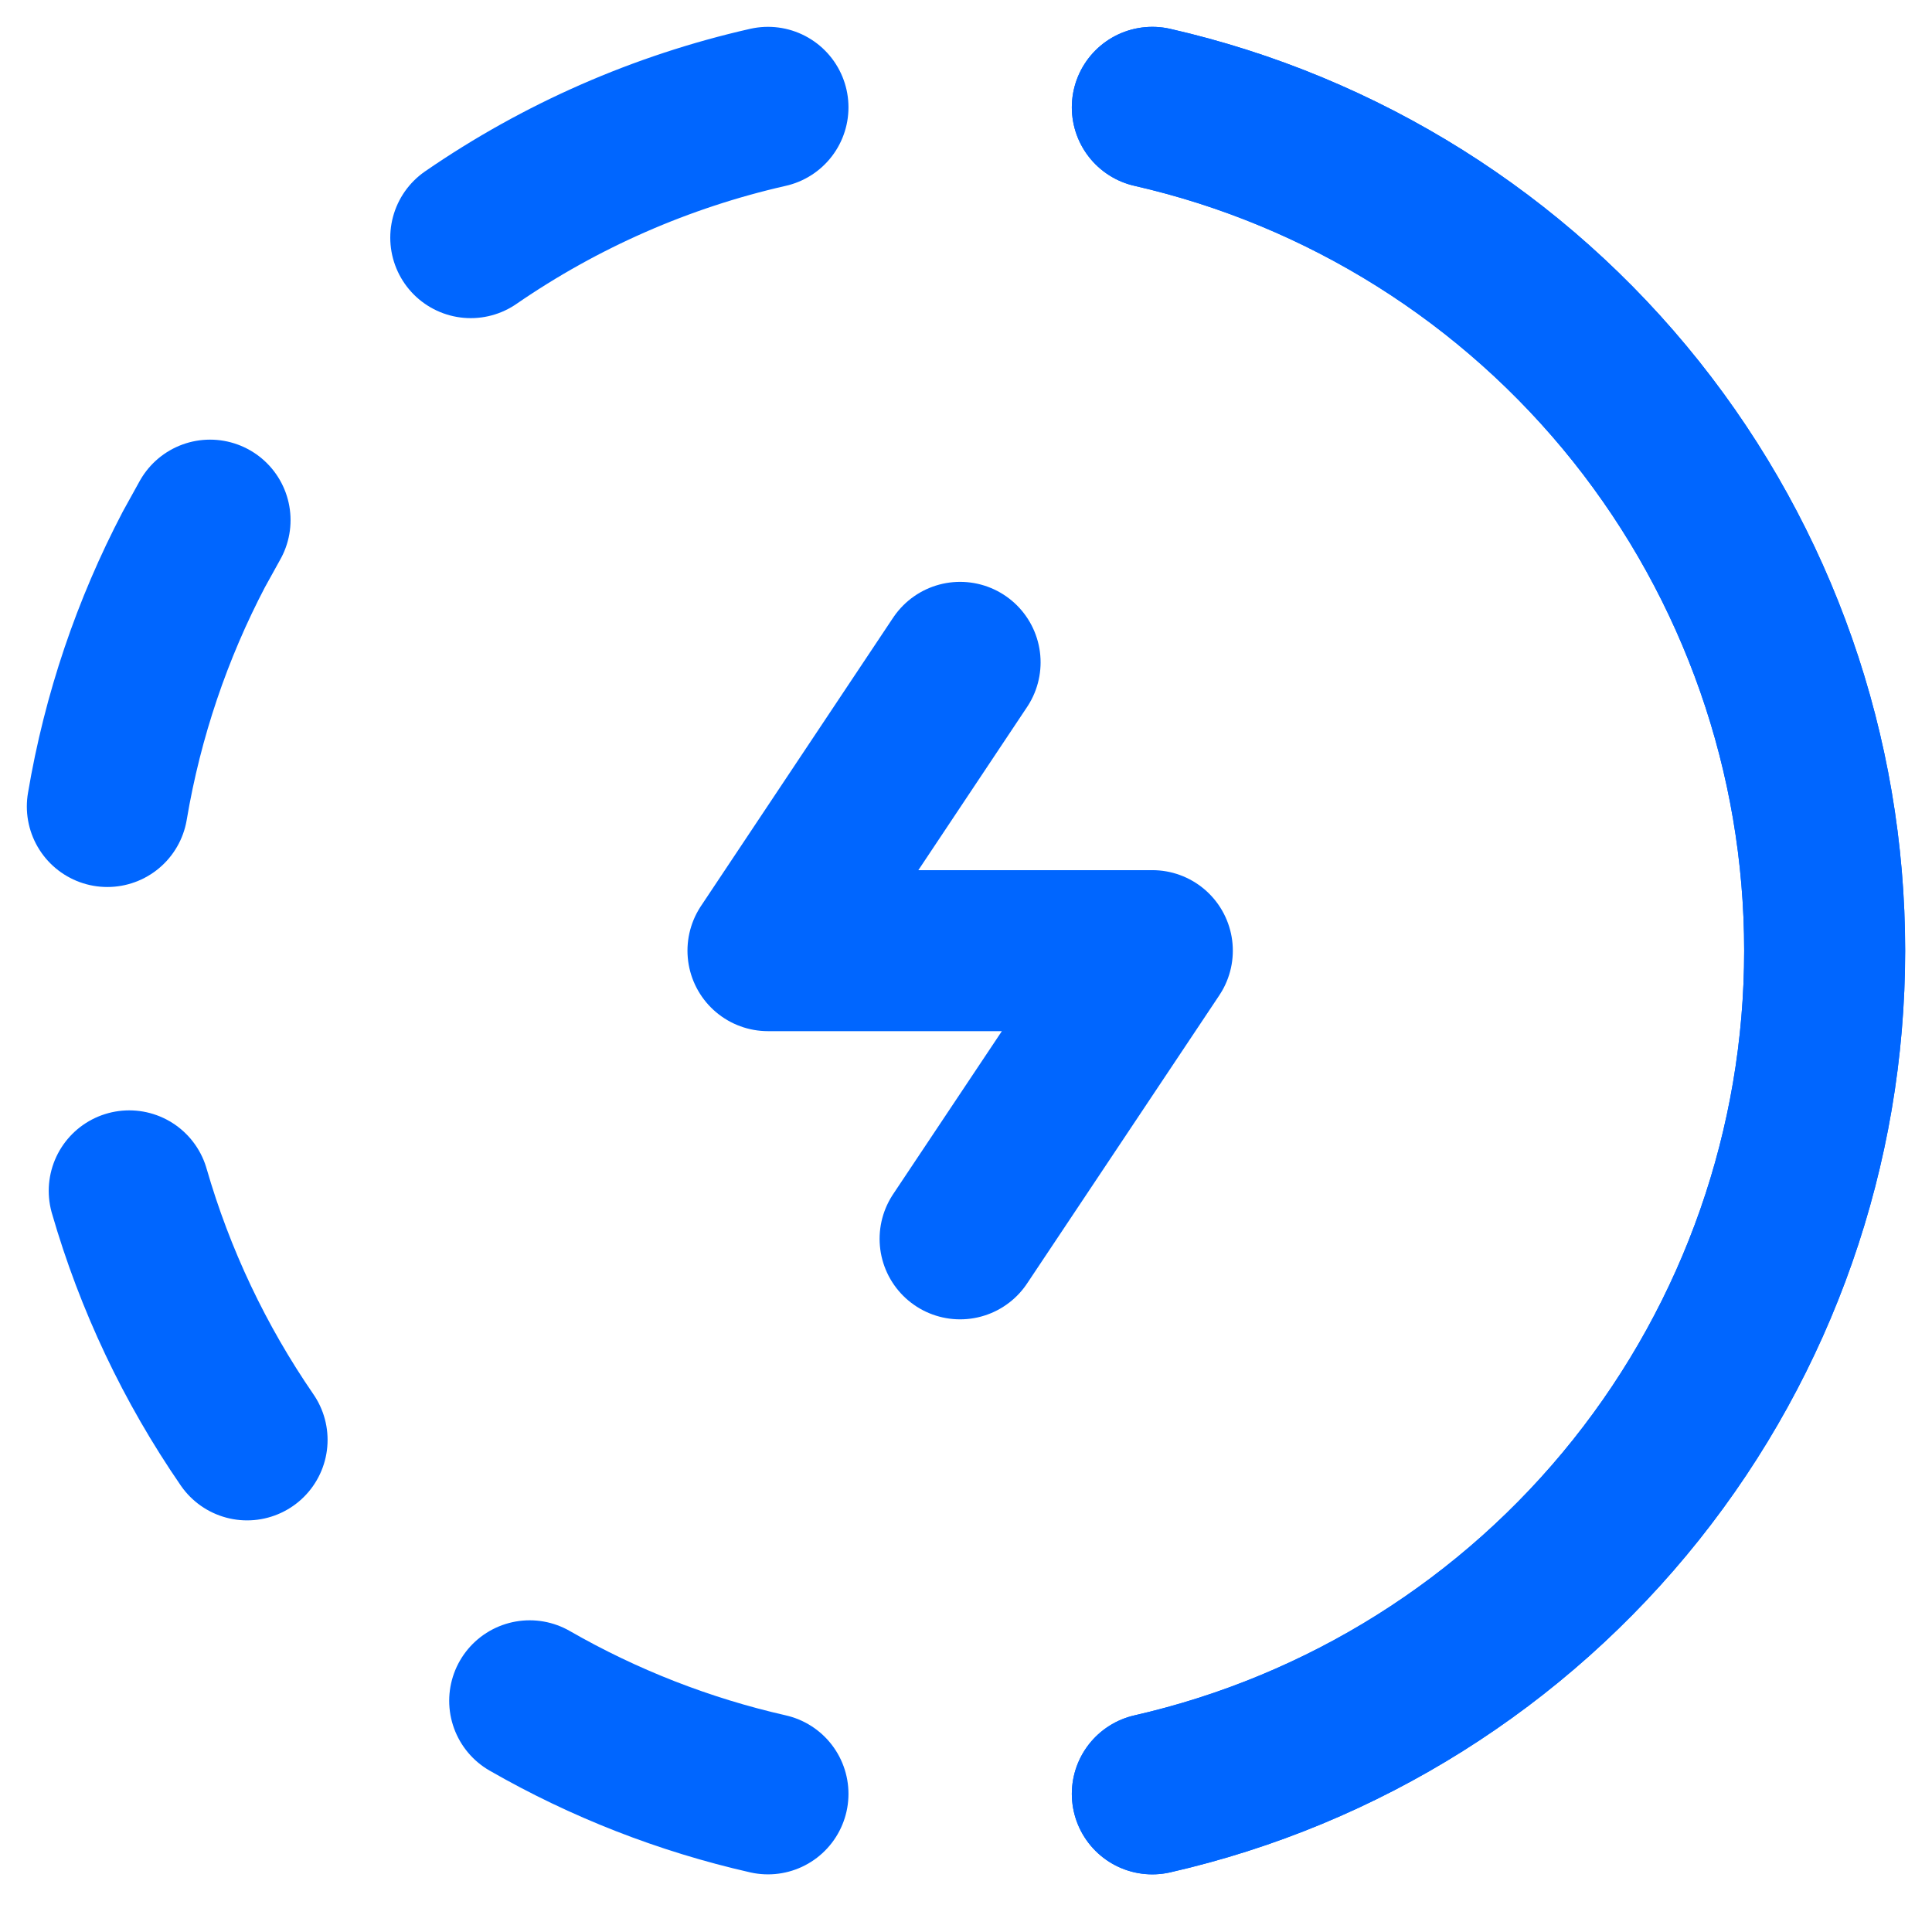
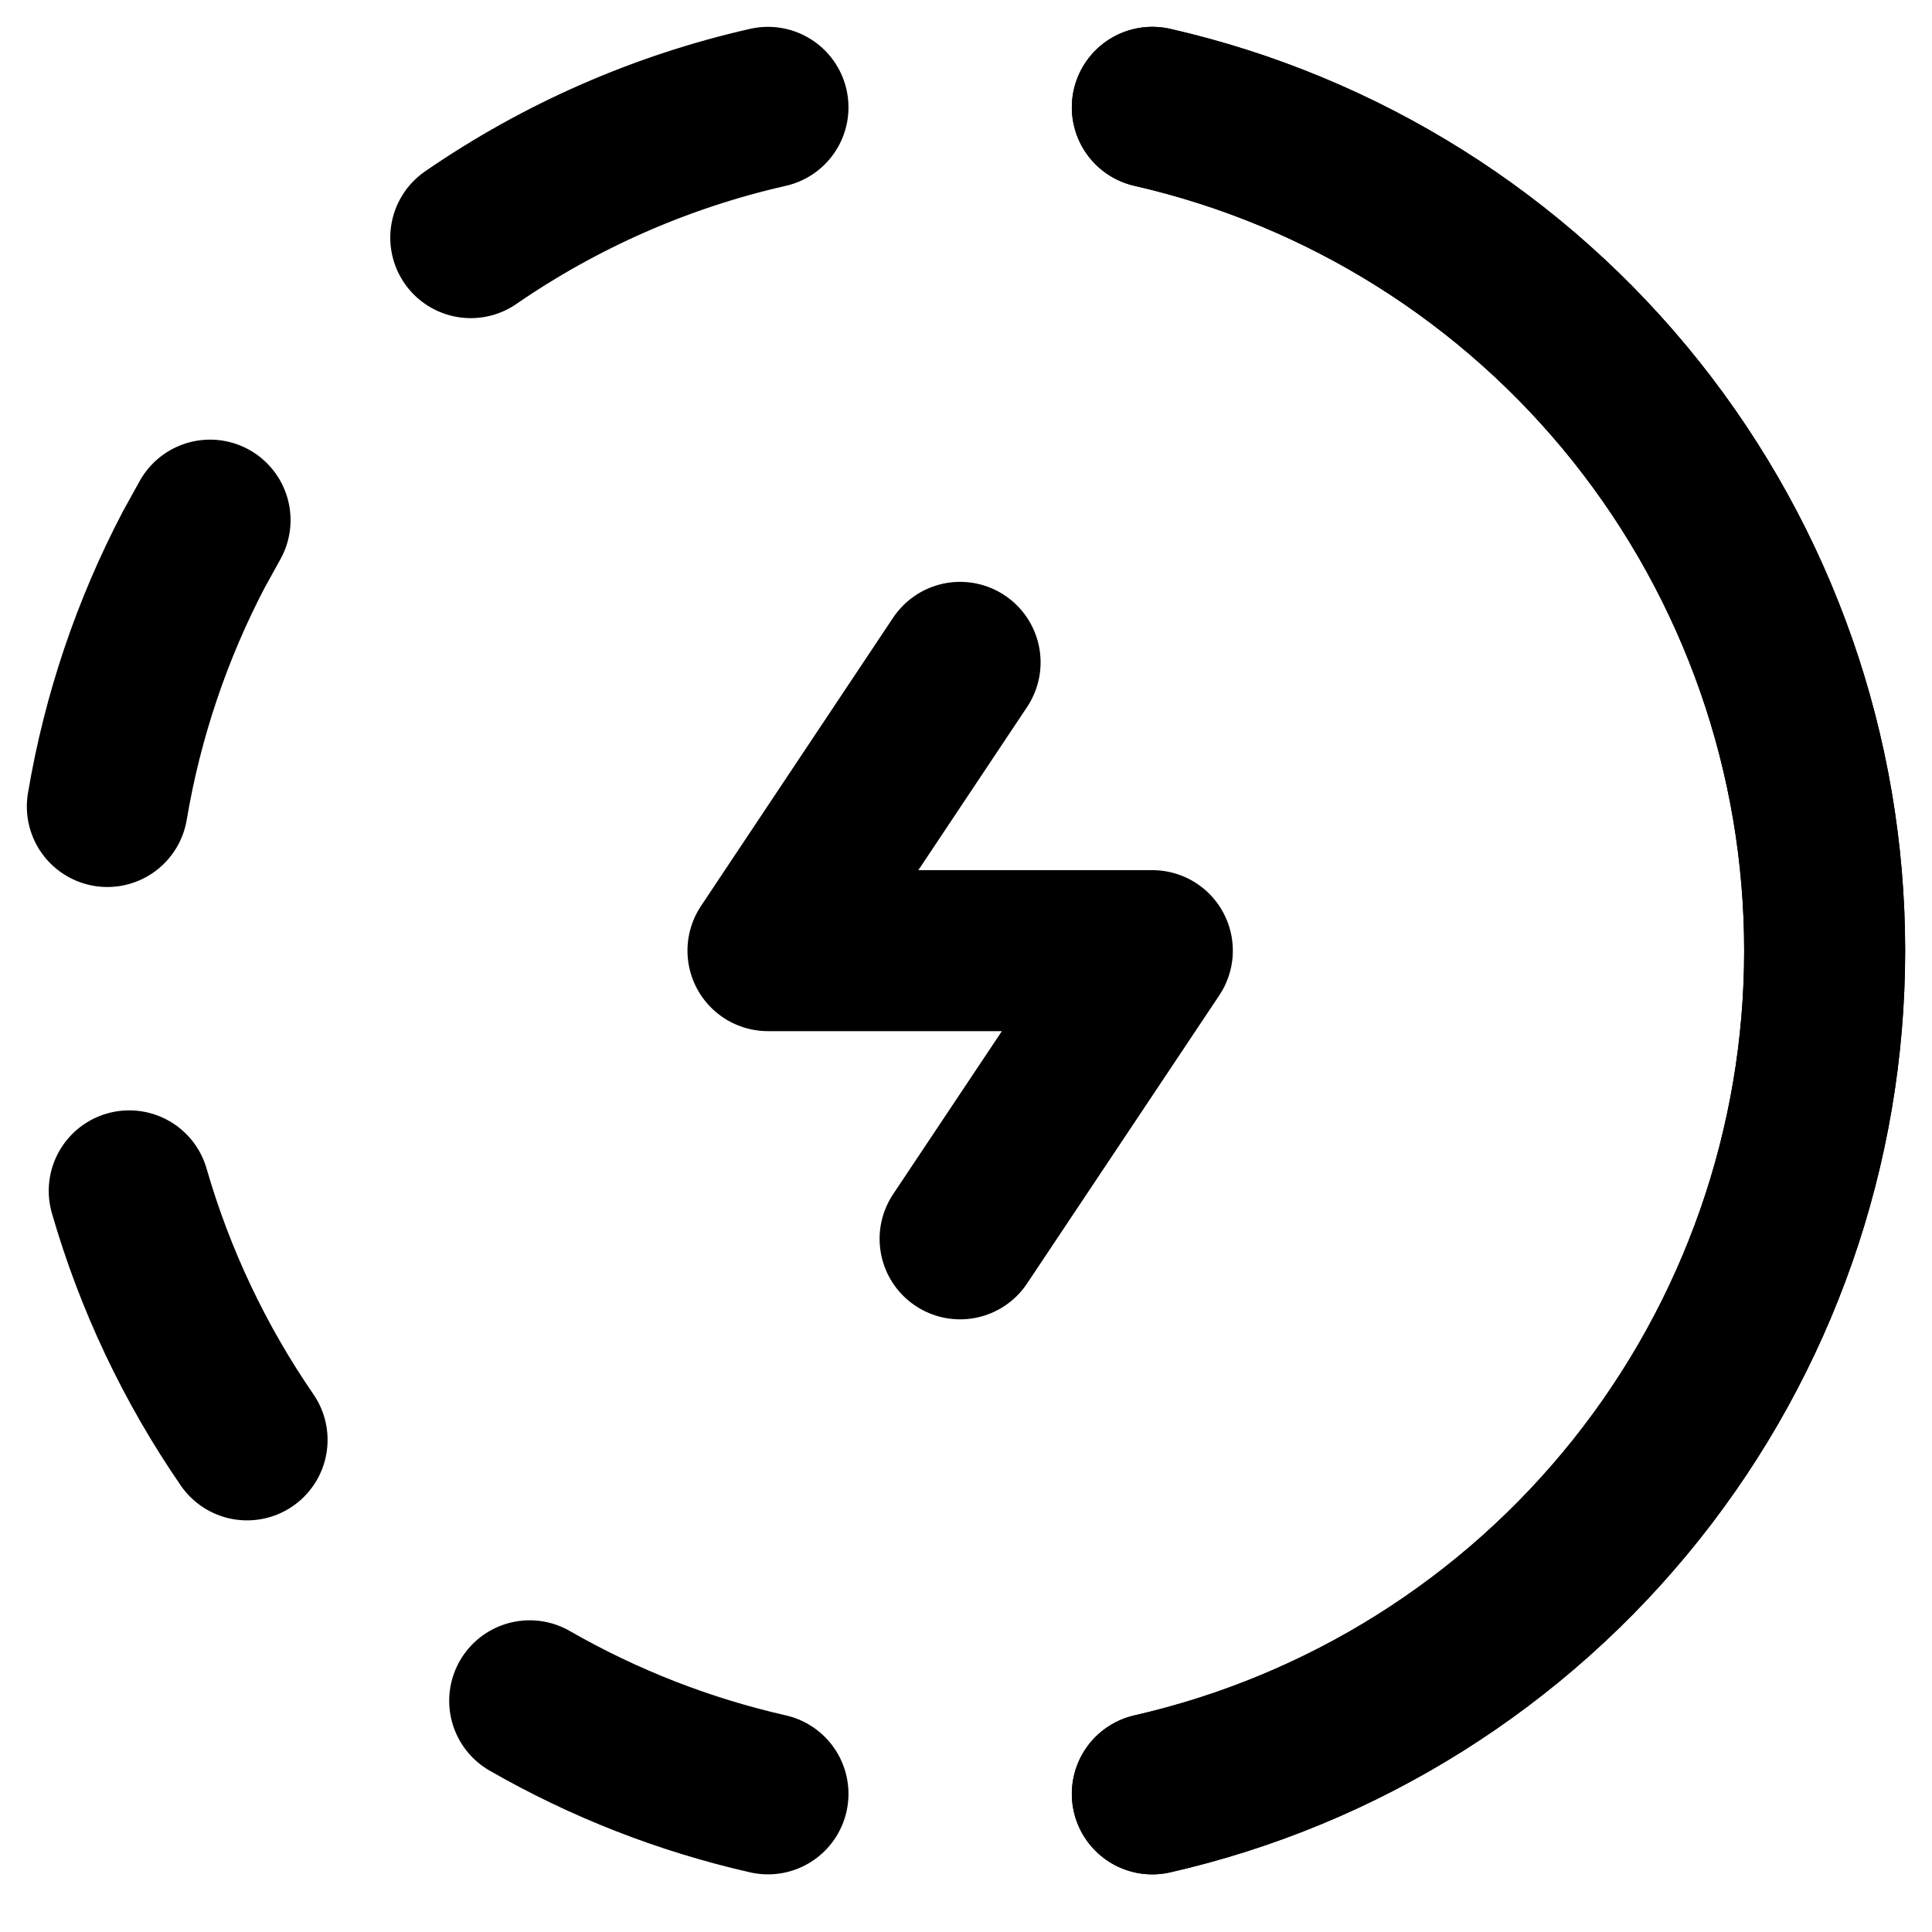
<svg xmlns="http://www.w3.org/2000/svg" width="18" height="18" viewBox="0 0 18 18" fill="none">
-   <path d="M8.945 6.171L7.155 8.857H10.736L8.945 11.542" stroke="#0066FF" stroke-width="1.5" stroke-linecap="round" stroke-linejoin="round">
+   <path d="M8.945 6.171L7.155 8.857H10.736L8.945 11.542" stroke="currentColor" stroke-width="1.5" stroke-linecap="round" stroke-linejoin="round">
    </path>
-   <path d="M7.155 16.713C6.376 16.536 5.628 16.244 4.935 15.846M10.736 1C12.515 1.406 14.104 2.405 15.242 3.832C16.38 5.26 17 7.031 17 8.857C17 10.682 16.38 12.454 15.242 13.881C14.104 15.308 12.515 16.307 10.736 16.713M2.302 13.415C1.814 12.706 1.443 11.923 1.204 11.095M1 7.514C1.143 6.664 1.419 5.858 1.806 5.119L1.957 4.846M4.386 2.214C5.224 1.637 6.163 1.225 7.155 1" stroke="#0066FF" stroke-width="1.5" stroke-linecap="round" stroke-linejoin="round">
+   <path d="M7.155 16.713C6.376 16.536 5.628 16.244 4.935 15.846M10.736 1C12.515 1.406 14.104 2.405 15.242 3.832C16.38 5.26 17 7.031 17 8.857C17 10.682 16.38 12.454 15.242 13.881C14.104 15.308 12.515 16.307 10.736 16.713M2.302 13.415C1.814 12.706 1.443 11.923 1.204 11.095M1 7.514C1.143 6.664 1.419 5.858 1.806 5.119L1.957 4.846M4.386 2.214C5.224 1.637 6.163 1.225 7.155 1" stroke="currentColor" stroke-width="1.5" stroke-linecap="round" stroke-linejoin="round">
    <animateTransform attributeName="transform" attributeType="XML" type="rotate" from="0 8.95 8.85" to="360 8.95 8.85" dur="5s" begin="0s" repeatCount="indefinite" />
  </path>
-   <path d="M10.736 1C12.515 1.406 14.104 2.405 15.242 3.832C16.38 5.26 17 7.031 17 8.857C17 10.682 16.38 12.454 15.242 13.881C14.104 15.308 12.515 16.307 10.736 16.713" stroke="#0066FF" stroke-width="1.5" stroke-linecap="round" stroke-linejoin="round">
+   <path d="M10.736 1C12.515 1.406 14.104 2.405 15.242 3.832C16.38 5.26 17 7.031 17 8.857C17 10.682 16.38 12.454 15.242 13.881C14.104 15.308 12.515 16.307 10.736 16.713" stroke="currentColor" stroke-width="1.5" stroke-linecap="round" stroke-linejoin="round">
    </path>
</svg>
